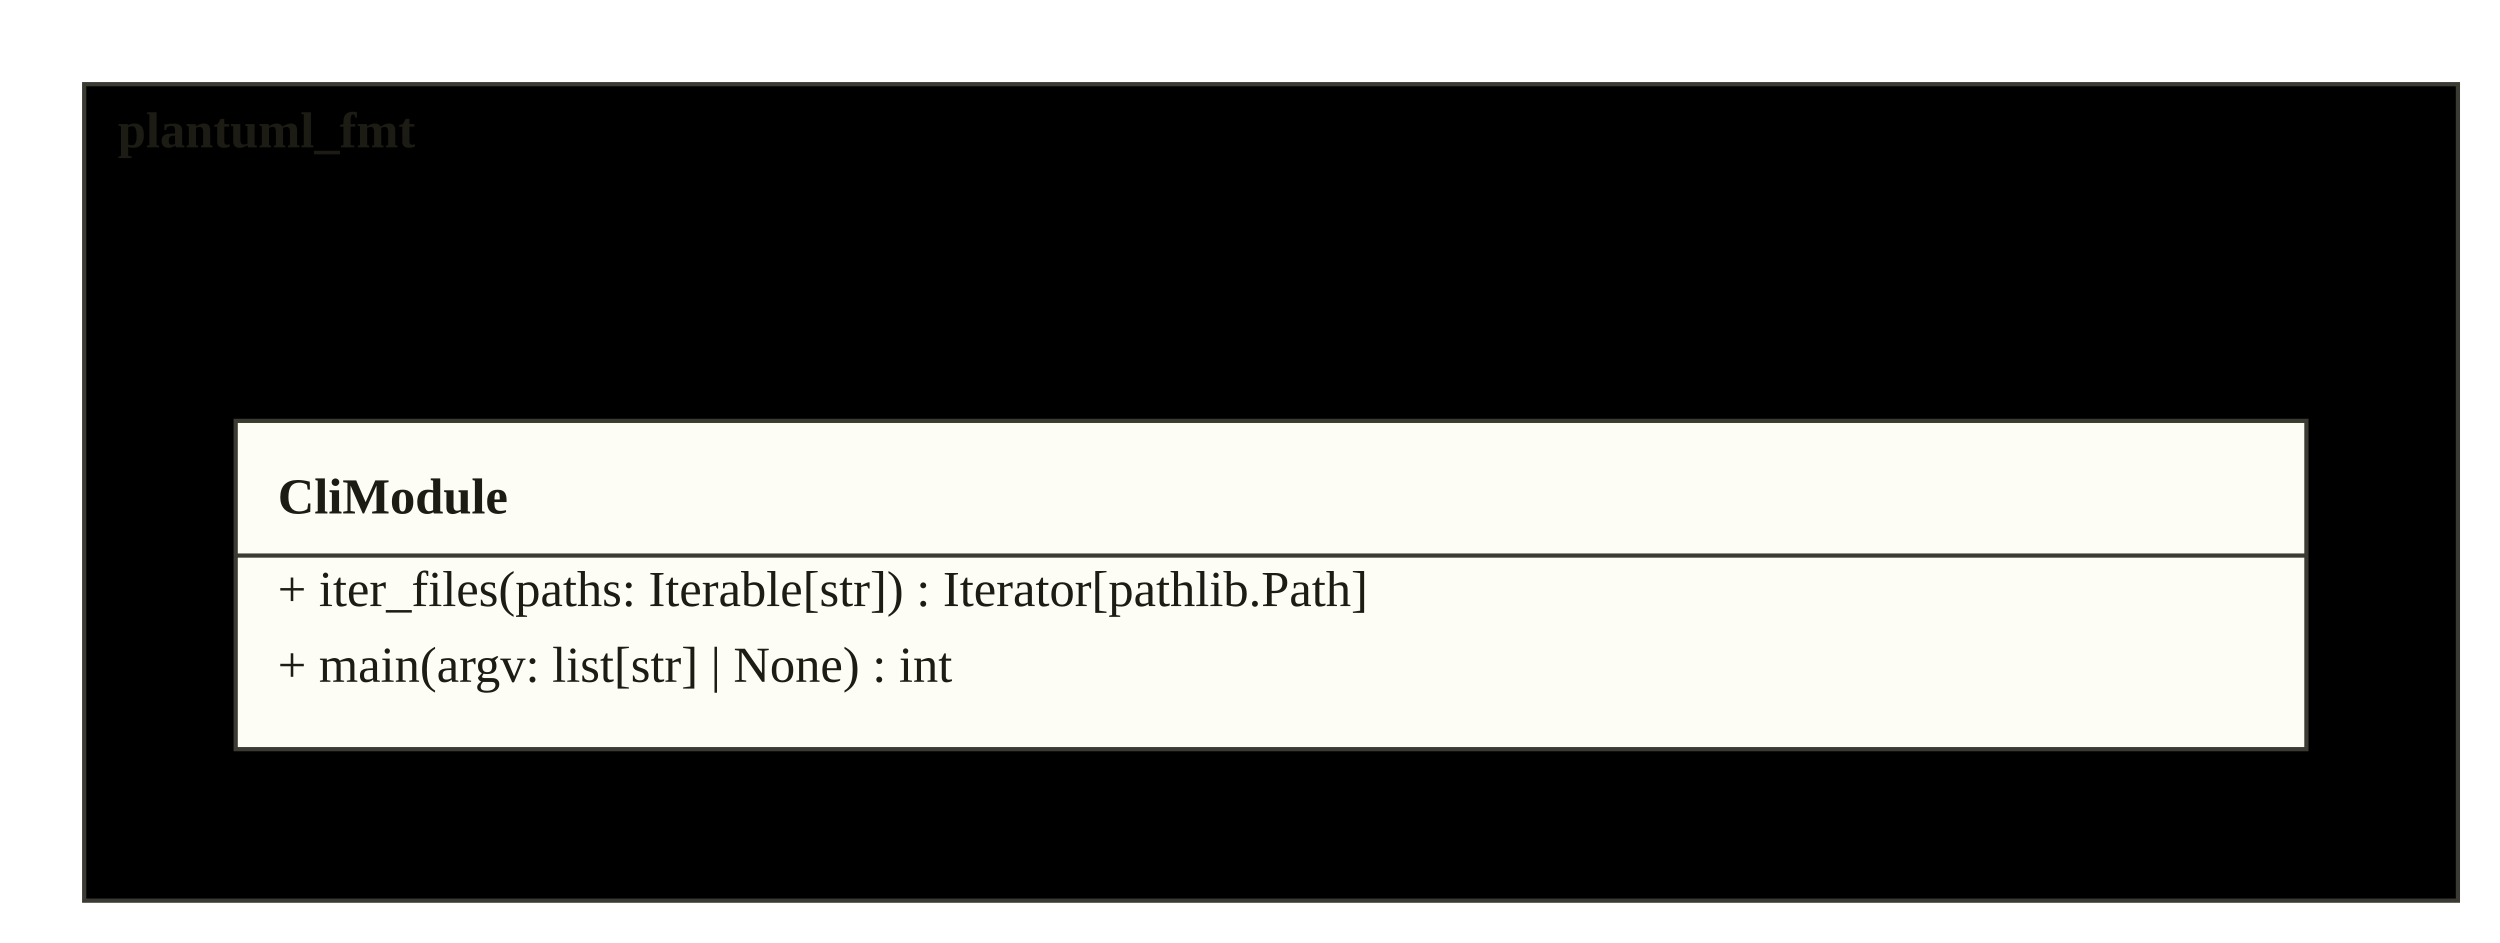
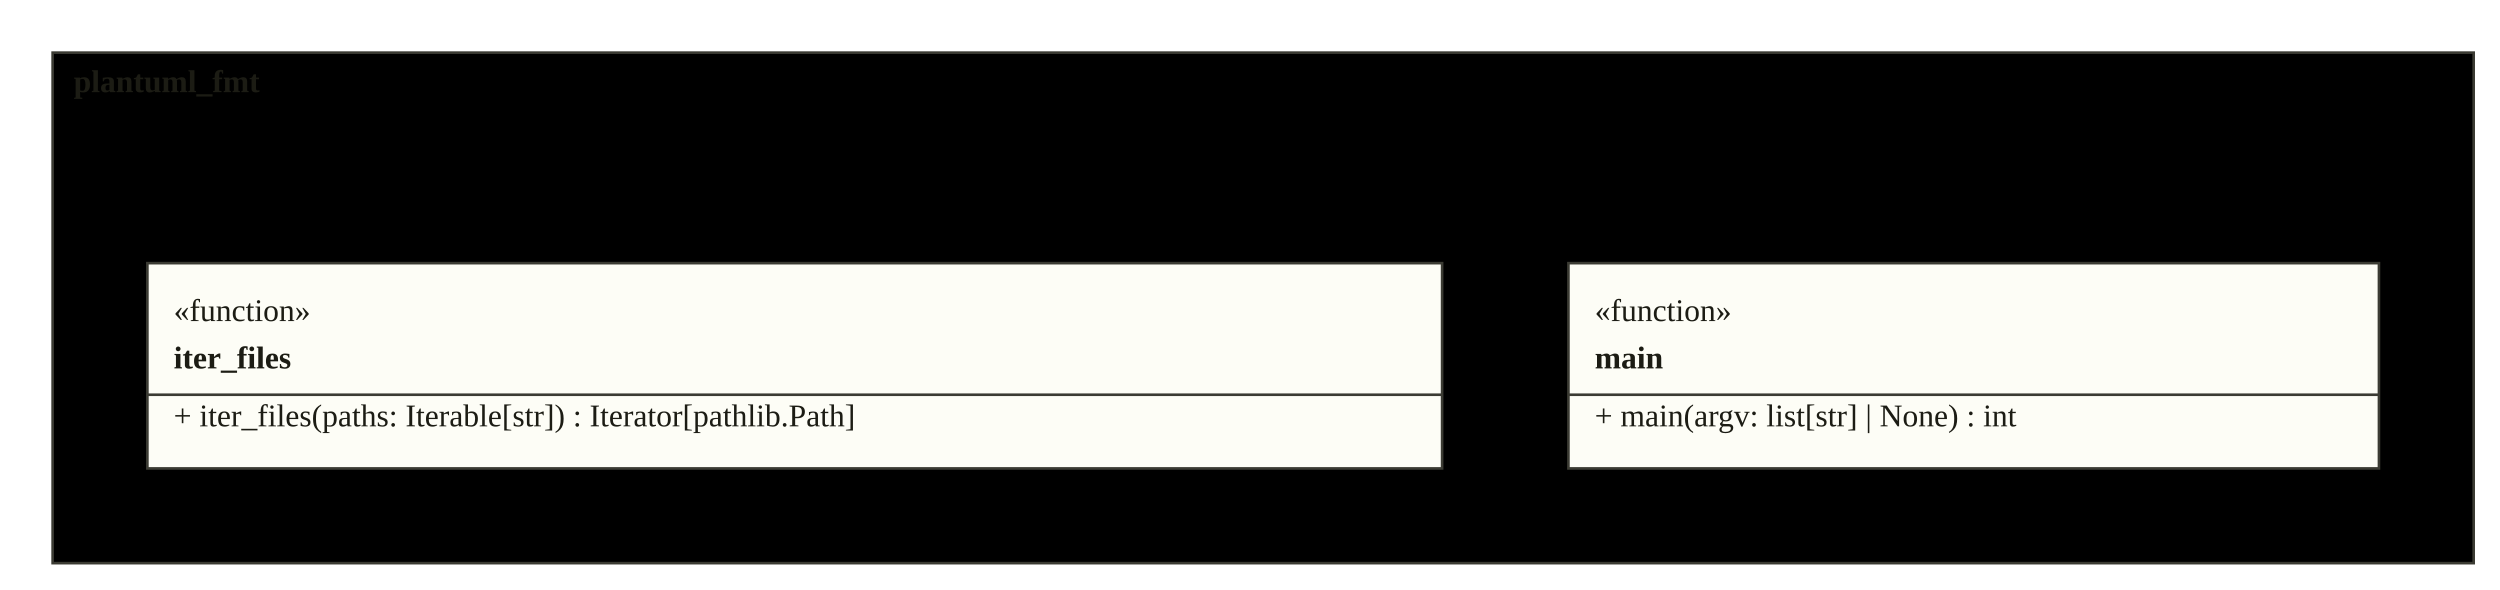
- <svg xmlns="http://www.w3.org/2000/svg" viewBox="-10 -10 594 224" width="594" height="224" class="pr-diagram" role="img">
+ <svg xmlns="http://www.w3.org/2000/svg" viewBox="-10 -10 950 224" width="950" height="224" class="pr-diagram" role="img">
  <style>
  :root { color-scheme: light dark; }
  .pr-diagram { font-family: var(--pr-font, ui-monospace, monospace); font-size: 12px; }
  .pr-box rect { fill: var(--pr-box-fill, #fdfdf6); stroke: var(--pr-stroke, #3b3b33); }
  .pr-container &gt; rect { fill: var(--pr-container-fill, none); stroke: var(--pr-stroke, #3b3b33); stroke-dasharray: none; }
  .pr-note rect { fill: var(--pr-note-fill, #fbf6d9); stroke: var(--pr-stroke, #3b3b33); }
  text { fill: var(--pr-text, #1c1c14); }
  .pr-header { font-weight: 600; }
  .pr-abstract .pr-header { font-style: italic; }
  .pr-sep { stroke: var(--pr-stroke, #3b3b33); }
  .pr-edge { stroke: var(--pr-stroke, #3b3b33); fill: none; }
  .pr-edge-realization, .pr-edge-dependency, .pr-edge-attachment { stroke-dasharray: 6 4; }
</style>
  <defs>
    <marker id="pr-tri" viewBox="0 0 14 12" refX="13" refY="6" markerWidth="14" markerHeight="12" orient="auto">
      <path d="M1,1 L13,6 L1,11 Z" fill="var(--pr-box-fill, #fdfdf6)" stroke="var(--pr-stroke, #3b3b33)" />
    </marker>
    <marker id="pr-diamond-filled" viewBox="0 0 16 10" refX="15" refY="5" markerWidth="16" markerHeight="10" orient="auto">
      <path d="M1,5 L8,1 L15,5 L8,9 Z" fill="var(--pr-stroke, #3b3b33)" />
    </marker>
    <marker id="pr-diamond" viewBox="0 0 16 10" refX="15" refY="5" markerWidth="16" markerHeight="10" orient="auto">
      <path d="M1,5 L8,1 L15,5 L8,9 Z" fill="var(--pr-box-fill, #fdfdf6)" stroke="var(--pr-stroke, #3b3b33)" />
    </marker>
    <marker id="pr-arrow" viewBox="0 0 12 12" refX="11" refY="6" markerWidth="12" markerHeight="12" orient="auto">
      <path d="M1,1 L11,6 L1,11" fill="none" stroke="var(--pr-stroke, #3b3b33)" />
    </marker>
  </defs>
  <g id="plantuml_fmt.cli" class="pr-container pr-classifier-namespace">
-     <rect x="28" y="50" width="528" height="136" />
+     <rect x="28" y="50" width="884" height="136" />
    <text class="pr-header" x="36" y="65">cli</text>
  </g>
  <g id="plantuml_fmt" class="pr-container pr-classifier-namespace">
-     <rect x="10" y="10" width="564" height="194" />
+     <rect x="10" y="10" width="920" height="194" />
    <text class="pr-header" x="18" y="25">plantuml_fmt</text>
  </g>
-   <g id="plantuml_fmt.cli.CliModule" class="pr-box pr-classifier-class">
+   <g id="plantuml_fmt.cli.iter_files" class="pr-box pr-classifier-class">
    <rect x="46" y="90" width="492" height="78" />
-     <text class="pr-header" x="56" y="112">CliModule</text>
-     <line class="pr-sep" x1="46" y1="122" x2="538" y2="122" />
-     <text x="56" y="134">+ iter_files(paths: Iterable[str]) : Iterator[pathlib.Path]</text>
-     <text x="56" y="152">+ main(argv: list[str] | None) : int</text>
+     <text x="56" y="112">«function»</text>
+     <text class="pr-header" x="56" y="130">iter_files</text>
+     <line class="pr-sep" x1="46" y1="140" x2="538" y2="140" />
+     <text x="56" y="152">+ iter_files(paths: Iterable[str]) : Iterator[pathlib.Path]</text>
+   </g>
+   <g id="plantuml_fmt.cli.main" class="pr-box pr-classifier-class">
+     <rect x="586" y="90" width="308" height="78" />
+     <text x="596" y="112">«function»</text>
+     <text class="pr-header" x="596" y="130">main</text>
+     <line class="pr-sep" x1="586" y1="140" x2="894" y2="140" />
+     <text x="596" y="152">+ main(argv: list[str] | None) : int</text>
  </g>
</svg>
